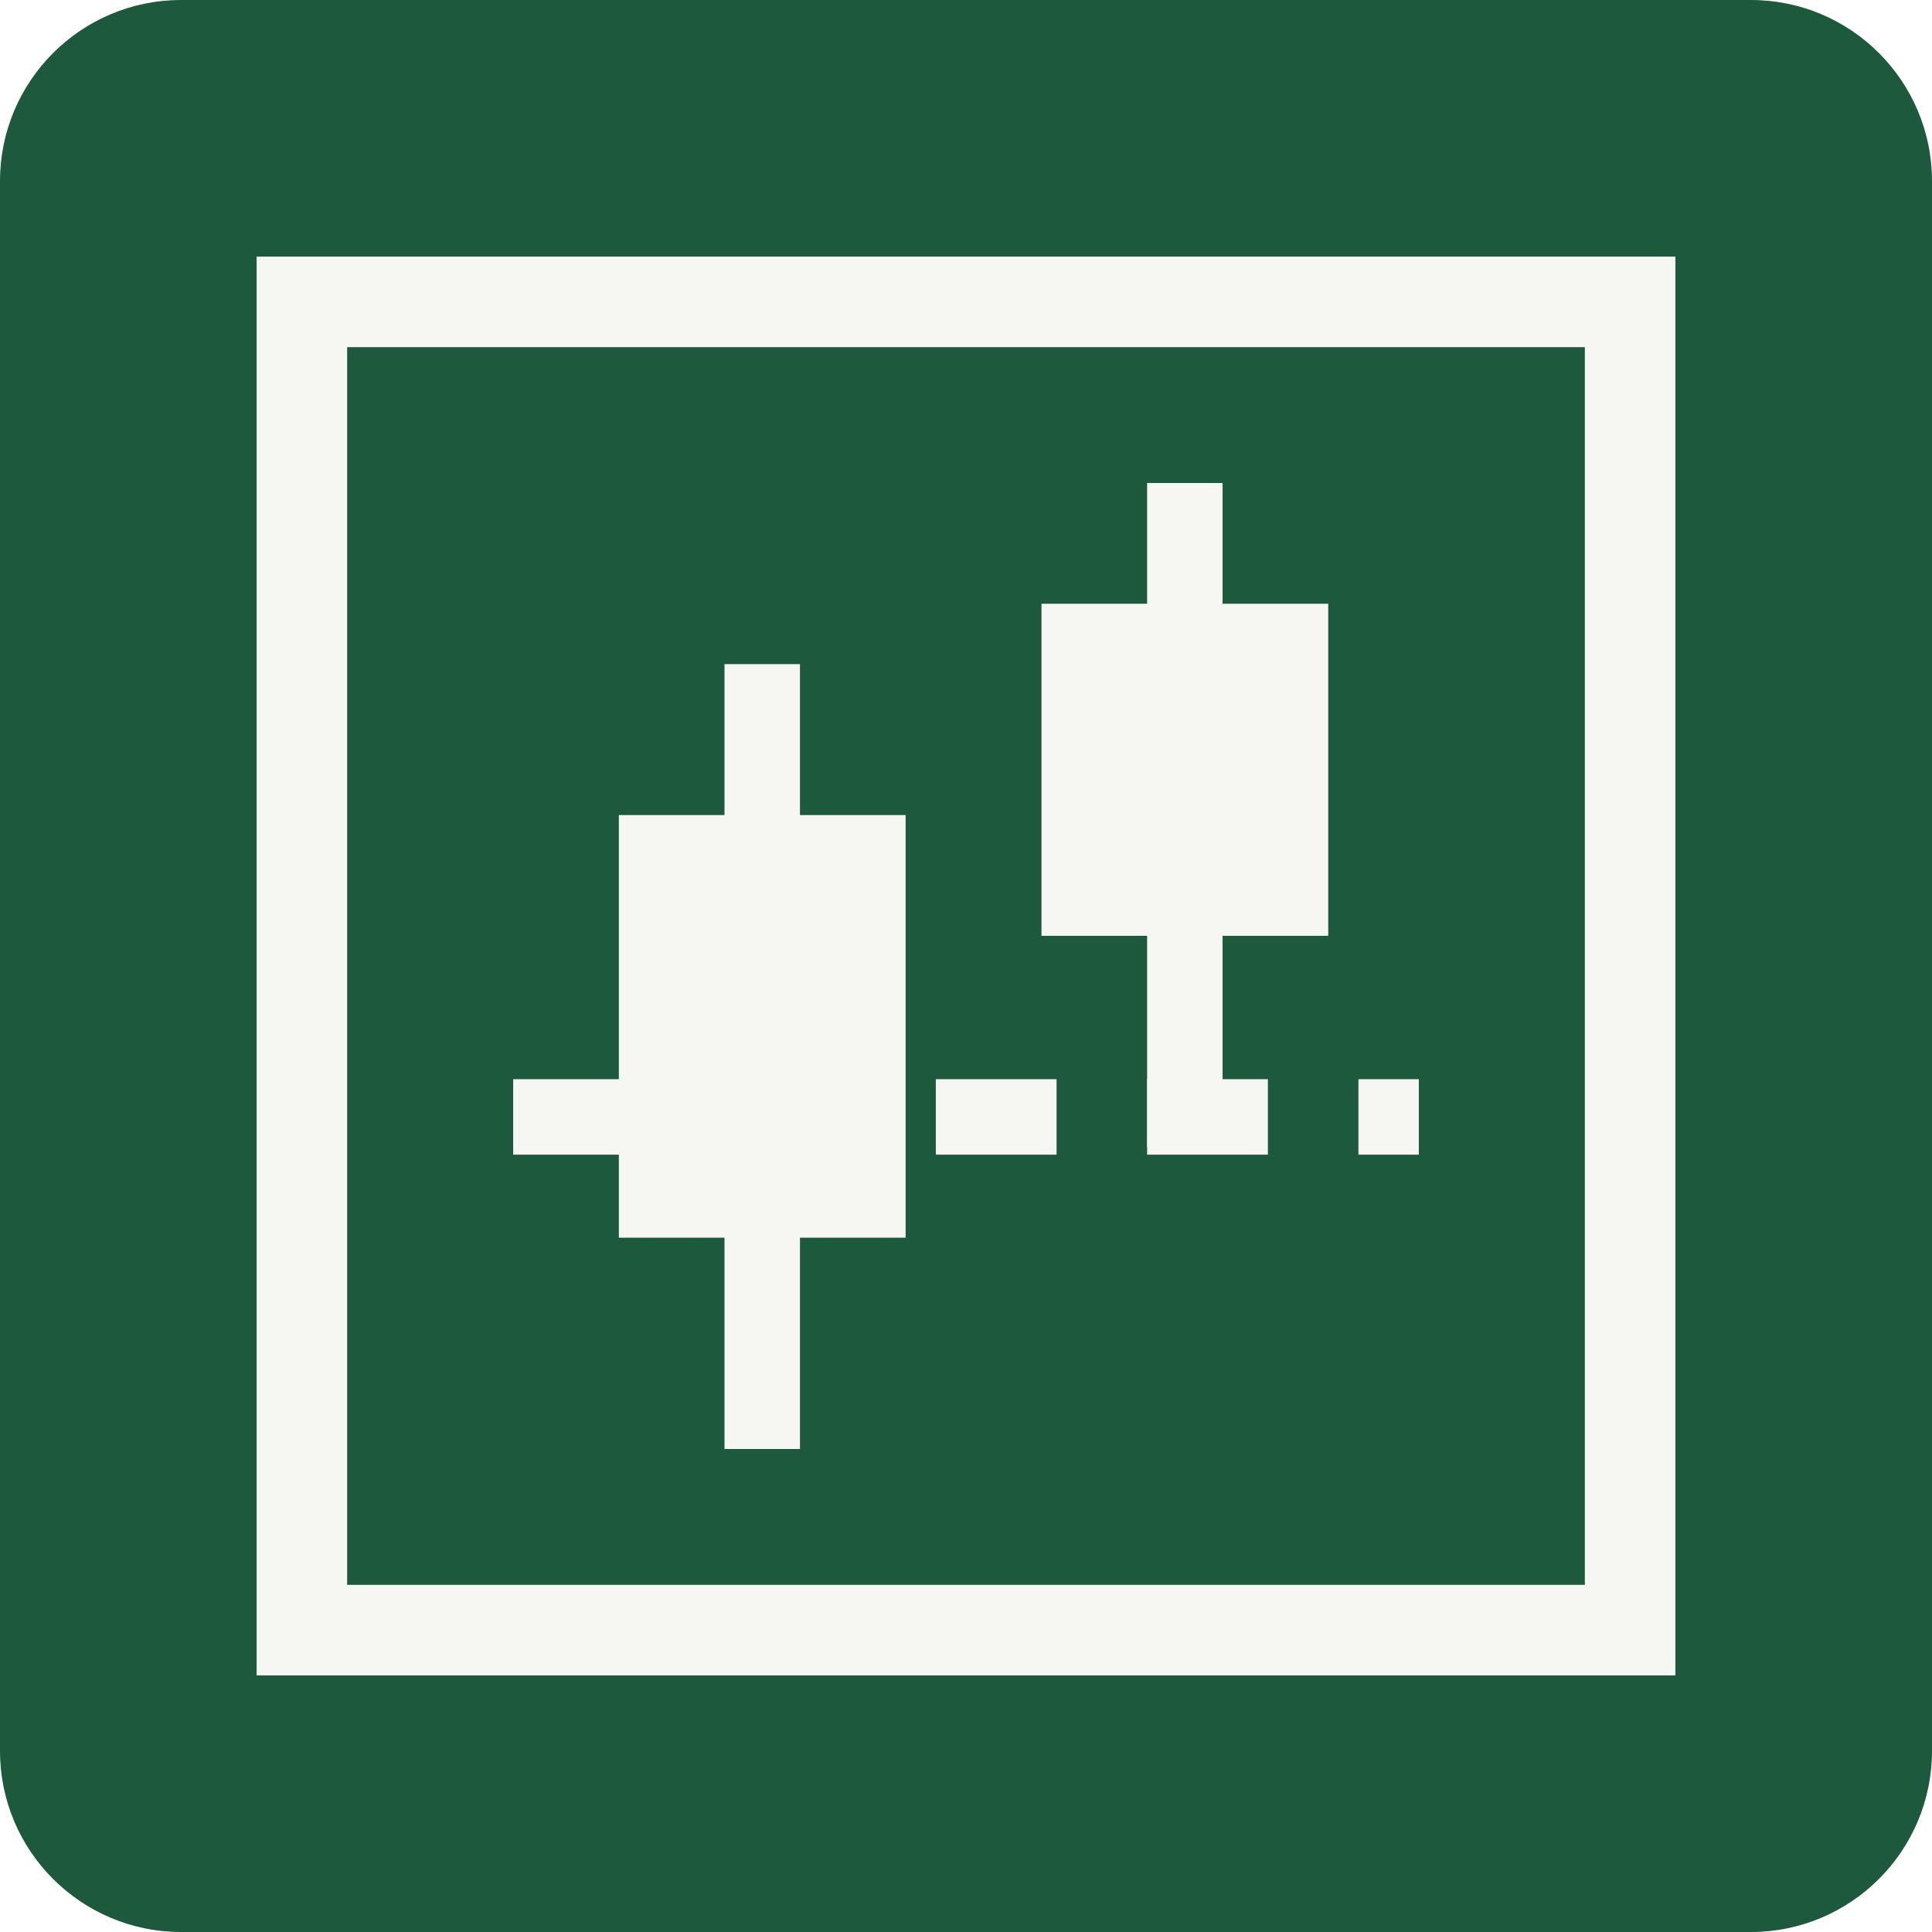
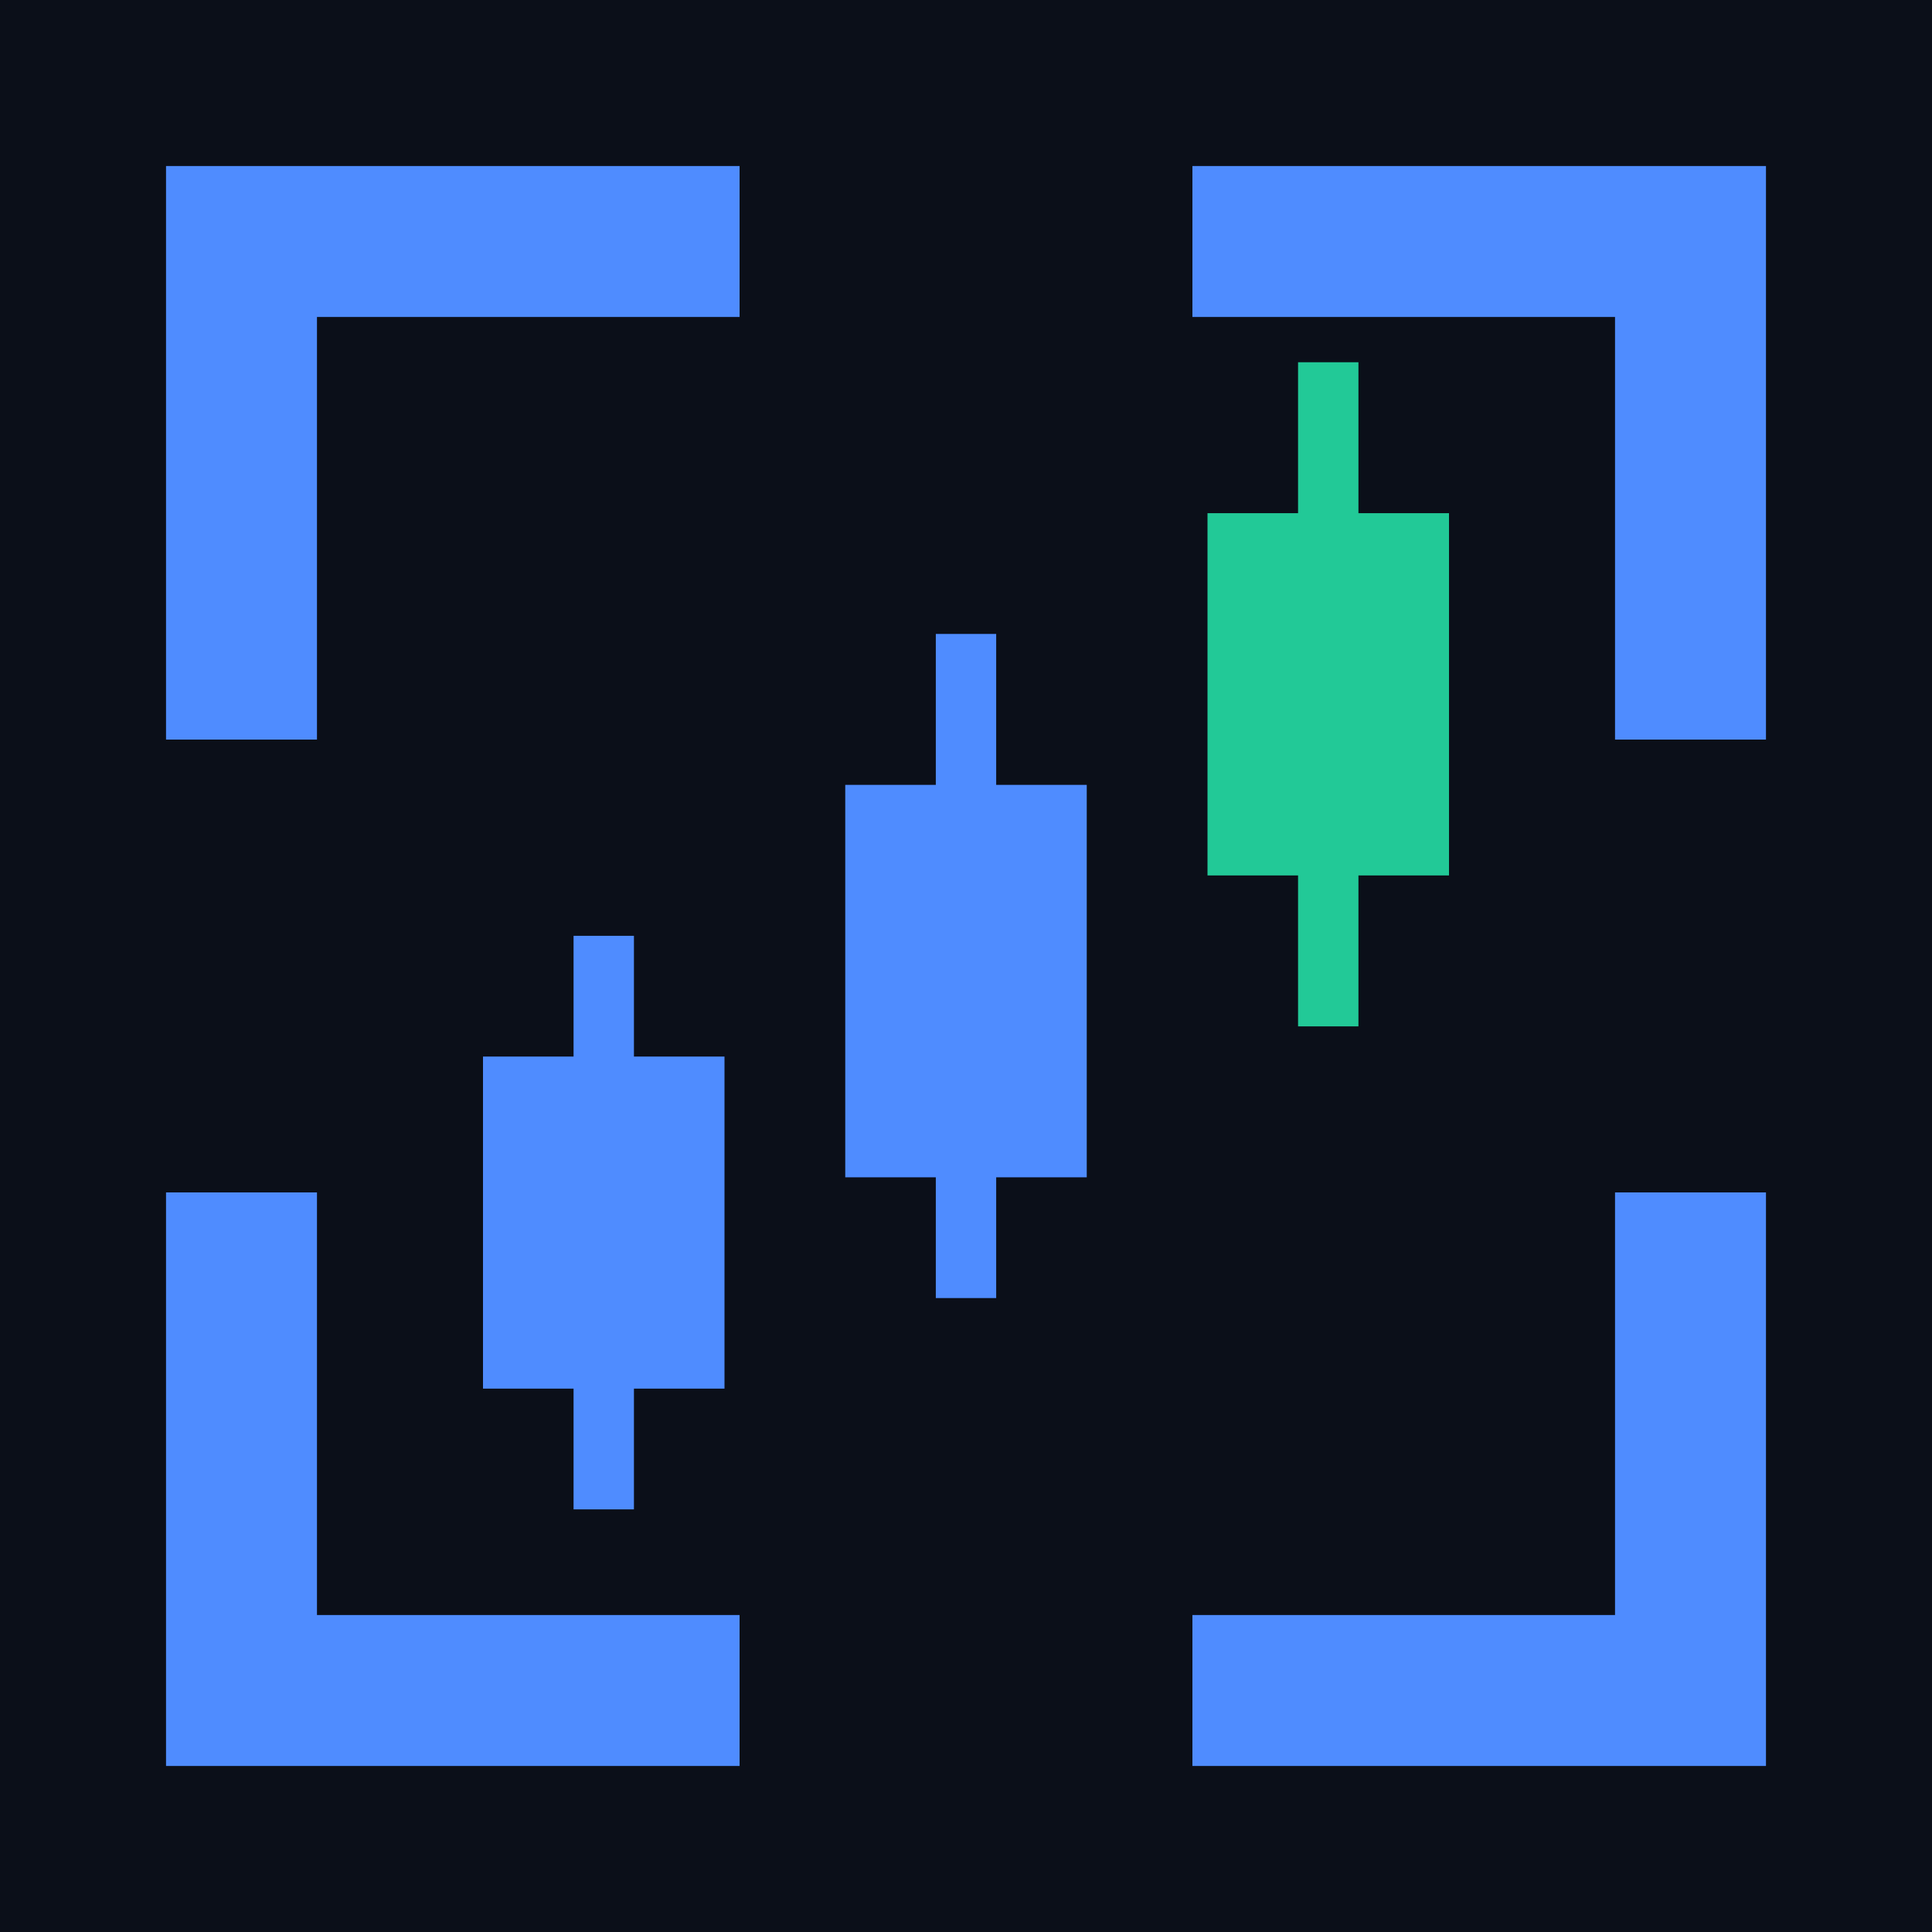
<svg xmlns="http://www.w3.org/2000/svg" viewBox="0 0 64 64" width="64" height="64">
-   <rect width="64" height="64" rx="6" fill="#1D5A3D" />
-   <rect x="10" y="10" width="44" height="44" fill="none" stroke="#F6F7F2" stroke-width="3" />
-   <path d="M17 37h30" stroke="#F6F7F2" stroke-width="2.5" stroke-dasharray="4 3" />
-   <g fill="#F6F7F2">
-     <rect x="24" y="22" width="2.5" height="26" />
-     <rect x="20.5" y="27" width="9.5" height="14" />
-     <rect x="38" y="16" width="2.5" height="22" />
-     <rect x="34.5" y="20" width="9.5" height="11" />
-   </g>
+   <rect width="64" height="64" fill="#0B0F19" />
+   <path d="M8 22V8h14" fill="none" stroke="#4F8CFF" stroke-width="5" stroke-linecap="square" />
+   <path d="M42 8h14v14" fill="none" stroke="#4F8CFF" stroke-width="5" stroke-linecap="square" />
+   <path d="M56 42v14H42" fill="none" stroke="#4F8CFF" stroke-width="5" stroke-linecap="square" />
+   <path d="M22 56H8V42" fill="none" stroke="#4F8CFF" stroke-width="5" stroke-linecap="square" />
+   <rect x="19" y="31" width="2" height="19" fill="#4F8CFF" />
+   <rect x="16" y="35" width="8" height="11" fill="#4F8CFF" />
+   <rect x="31" y="21" width="2" height="22" fill="#4F8CFF" />
+   <rect x="28" y="26" width="8" height="13" fill="#4F8CFF" />
+   <rect x="43" y="12" width="2" height="22" fill="#22C997" />
+   <rect x="40" y="17" width="8" height="12" fill="#22C997" />
</svg>
